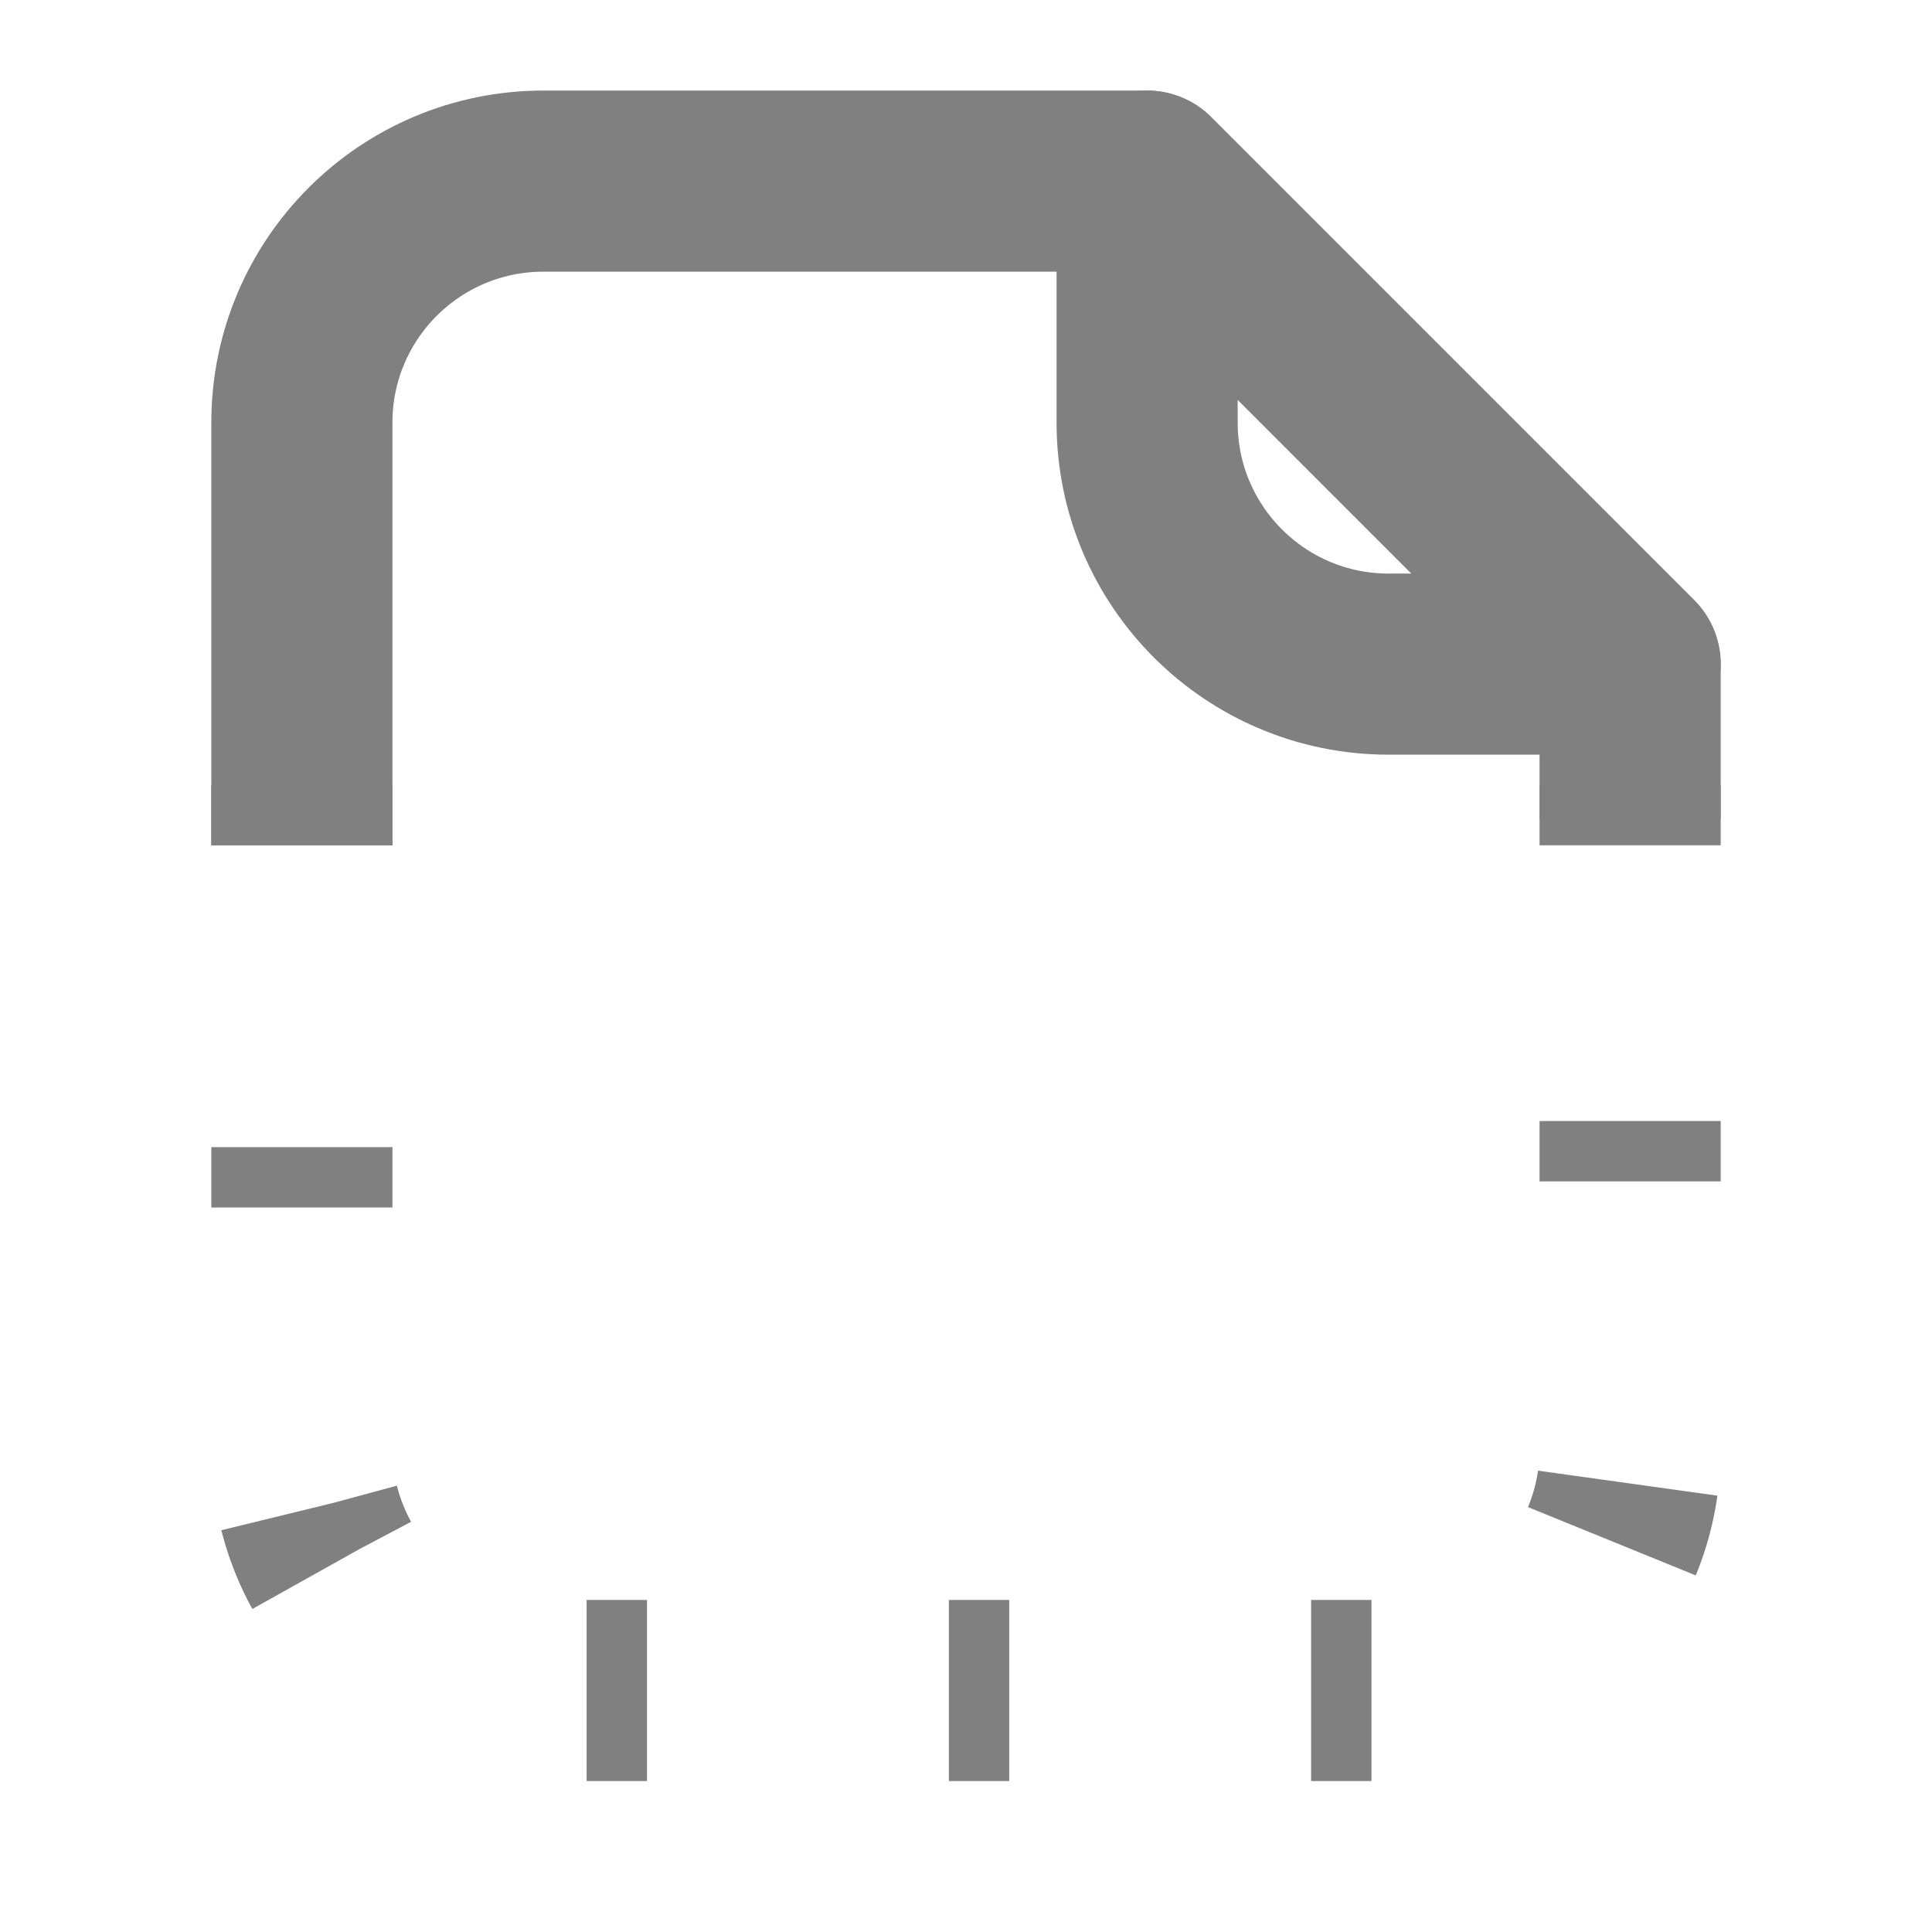
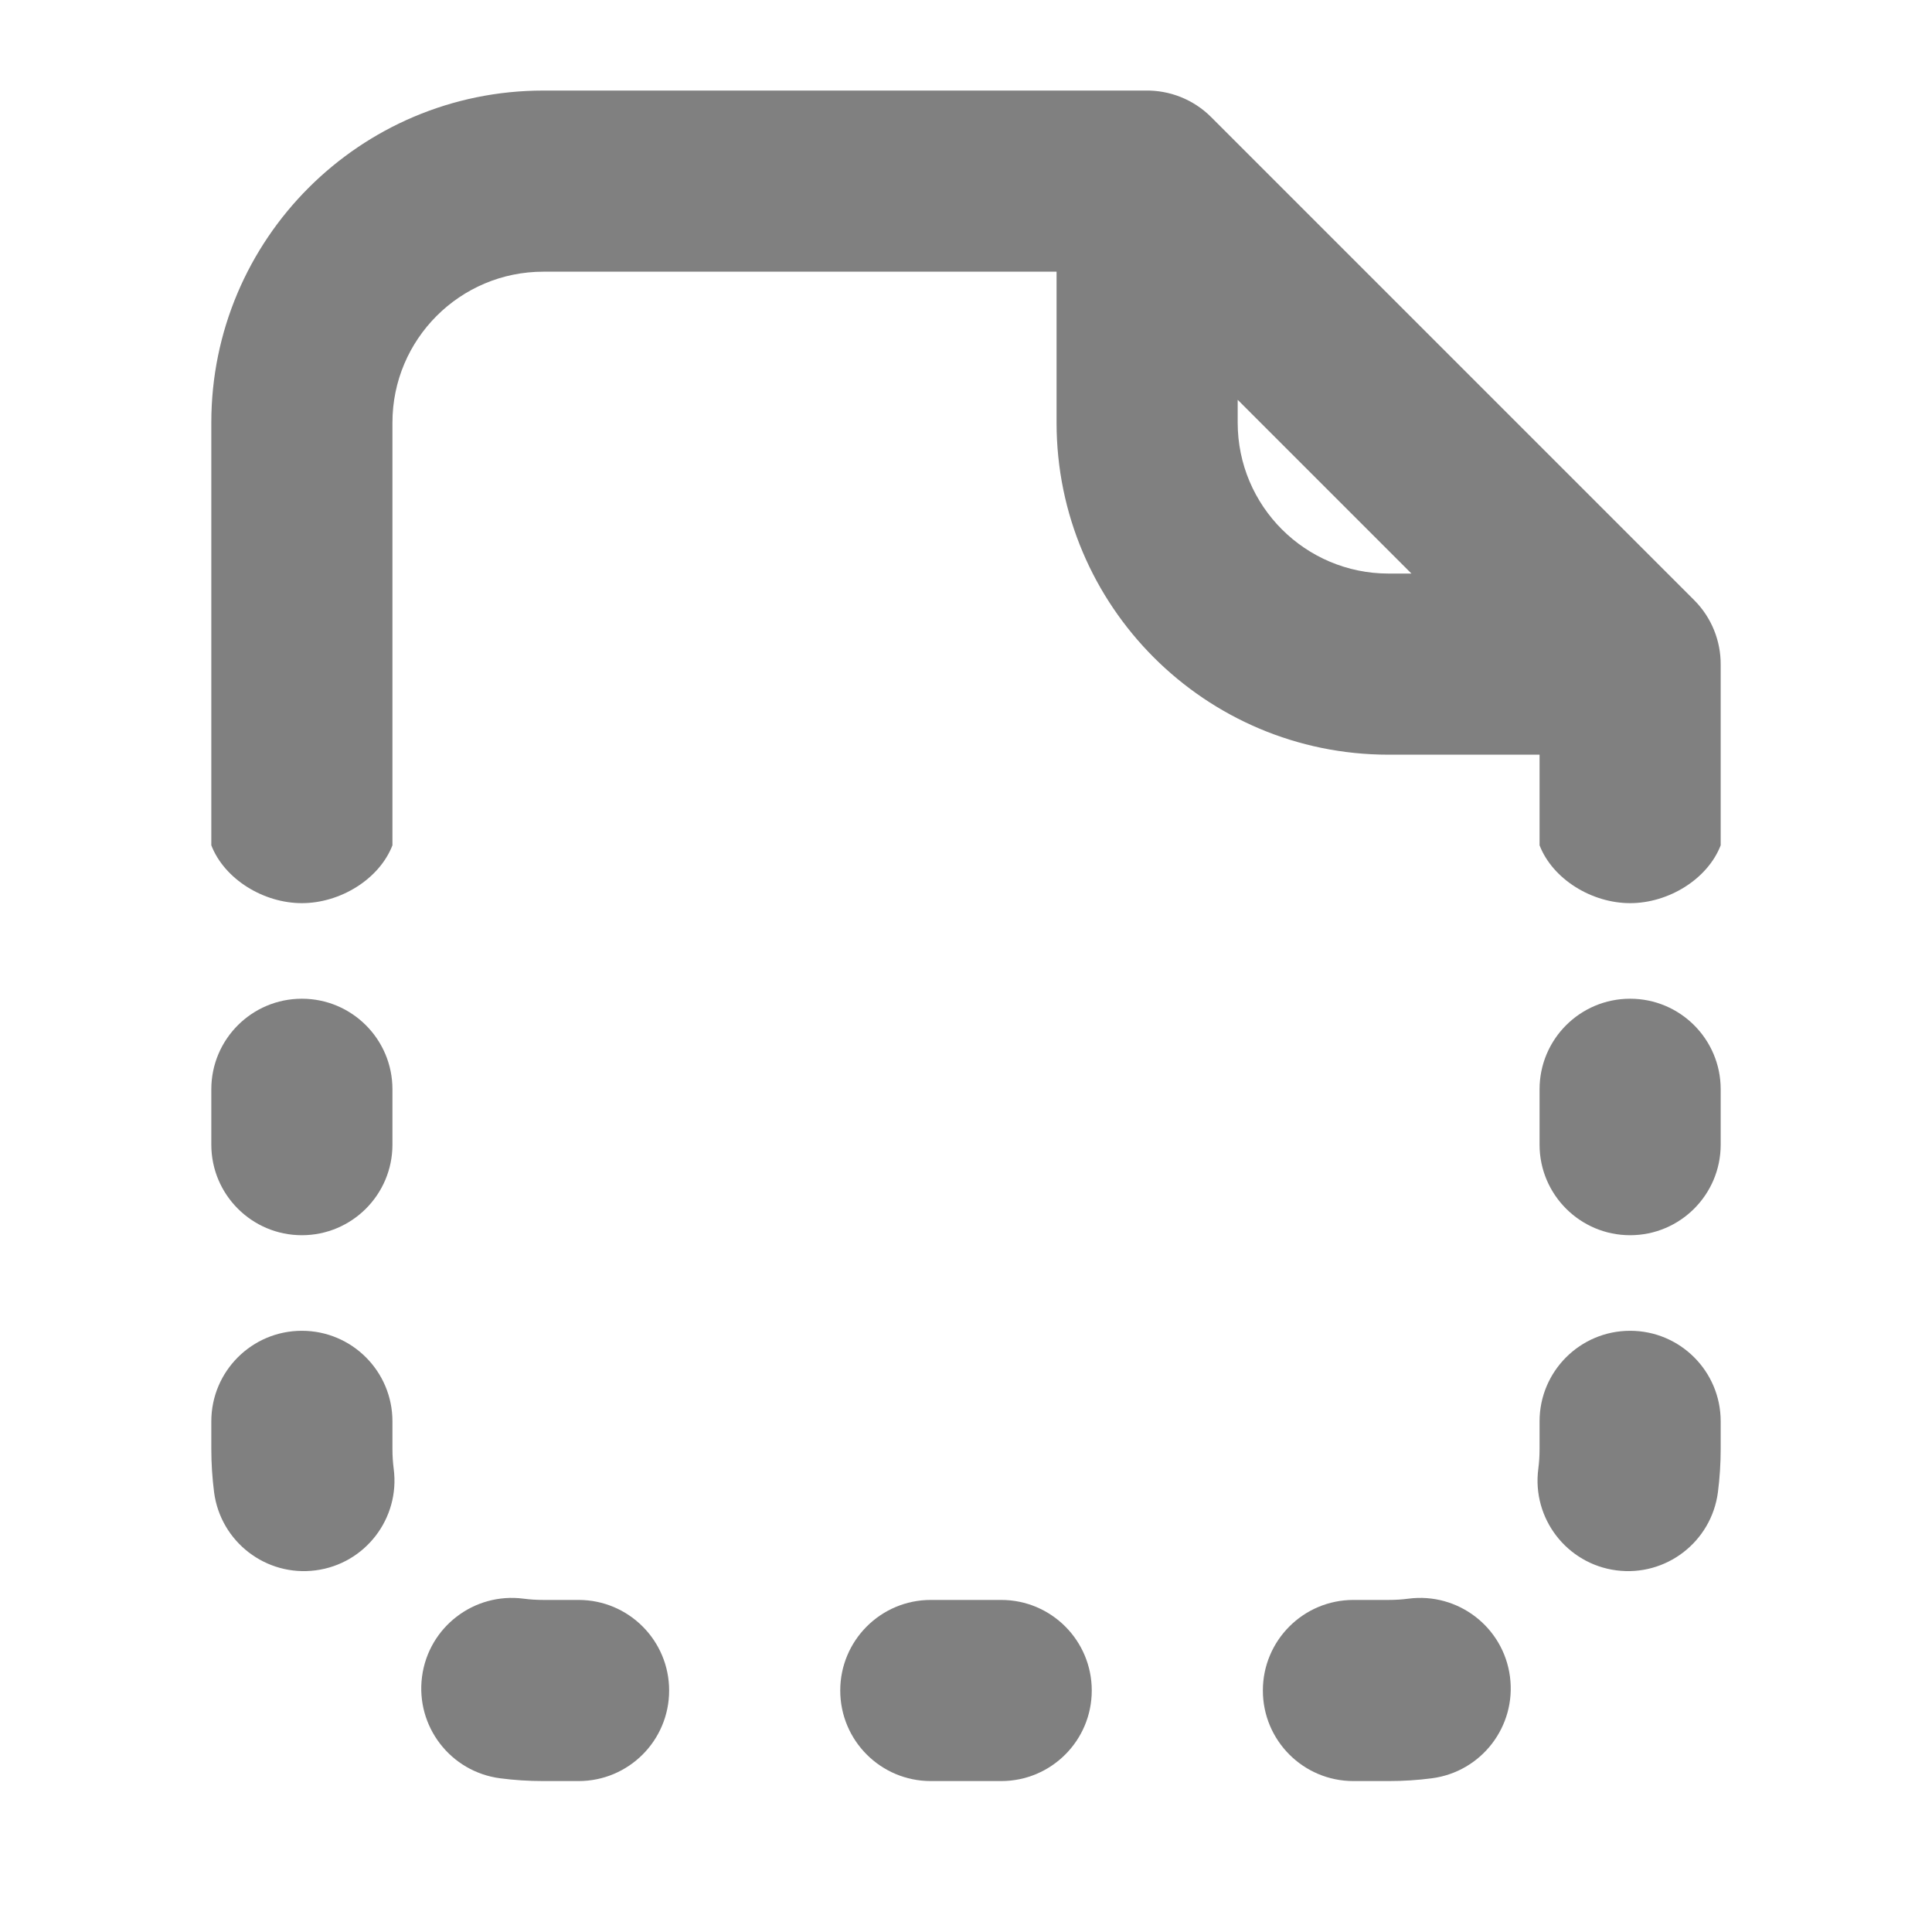
<svg xmlns="http://www.w3.org/2000/svg" width="32" height="32" viewBox="0 0 32 32" fill="none">
-   <path d="M5 13V24C5 26.209 6.791 28 9 28H23C25.209 28 27 26.209 27 24V13" stroke="#808080" stroke-width="3" stroke-linejoin="round" stroke-dasharray="1 5" />
-   <path d="M27 14.001V11.001L19 3H9C6.791 3 5 4.791 5 7V14.001" stroke="#808080" stroke-width="3" stroke-linejoin="round" />
-   <path d="M19 3L27 11H23C20.791 11 19 9.209 19 7V3Z" stroke="#808080" stroke-width="3" stroke-linecap="round" stroke-linejoin="round" />
+   <path fill-rule="evenodd" clip-rule="evenodd" d="M17.5 4.5H9C7.619 4.5 6.5 5.62 6.5 7V14.001C6.283 14.561 5.637 14.959 5 14.959C4.363 14.959 3.717 14.561 3.5 14.001V7C3.5 3.963 5.962 1.5 9 1.5H18.973C19.372 1.493 19.767 1.646 20.061 1.94L28.061 9.94C28.35 10.229 28.503 10.618 28.5 11.012V14.001C28.283 14.561 27.637 14.959 27 14.959C26.363 14.959 25.717 14.561 25.5 14.001V12.5H23C19.962 12.5 17.5 10.038 17.5 7V4.5ZM20.5 6.622V7C20.5 8.381 21.619 9.5 23 9.5H23.378L20.5 6.622Z" fill="#808080" />
+   <path d="M28.5 18.042V18.959C28.5 19.787 27.828 20.459 27 20.459C26.172 20.459 25.5 19.787 25.5 18.959V18.042C25.5 17.213 26.172 16.542 27 16.542C27.828 16.542 28.5 17.213 28.5 18.042Z" fill="#808080" />
+   <path d="M5 16.542C5.828 16.542 6.5 17.213 6.5 18.042V18.959C6.5 19.787 5.828 20.459 5 20.459C4.172 20.459 3.5 19.787 3.5 18.959V18.042C3.5 17.213 4.172 16.542 5 16.542Z" fill="#808080" />
+   <path d="M5 22.042C5.828 22.042 6.5 22.713 6.5 23.542V24C6.5 24.112 6.507 24.222 6.521 24.329C6.628 25.15 6.049 25.903 5.228 26.01C4.406 26.117 3.654 25.538 3.546 24.717C3.516 24.482 3.5 24.242 3.5 24V23.542C3.5 22.713 4.172 22.042 5 22.042Z" fill="#808080" />
+   <path d="M28.5 23.542V24C28.5 24.242 28.484 24.482 28.454 24.717C28.346 25.538 27.594 26.117 26.772 26.01C25.951 25.903 25.372 25.15 25.479 24.329C25.493 24.222 25.5 24.112 25.5 24V23.542C25.5 22.713 26.172 22.042 27 22.042C27.828 22.042 28.5 22.713 28.5 23.542Z" fill="#808080" />
+   <path d="M6.99 27.772C7.097 26.951 7.85 26.372 8.672 26.479C8.778 26.493 8.888 26.5 9 26.5H9.583C10.412 26.5 11.083 27.172 11.083 28C11.083 28.829 10.412 29.5 9.583 29.5H9C8.758 29.5 8.519 29.485 8.284 29.454C7.462 29.347 6.883 28.594 6.99 27.772Z" fill="#808080" />
+   <path d="M25.01 27.772C25.117 28.594 24.538 29.347 23.716 29.454C23.481 29.485 23.242 29.5 23 29.5H22.417C21.588 29.5 20.917 28.829 20.917 28C20.917 27.172 21.588 26.5 22.417 26.5H23C23.112 26.5 23.222 26.493 23.328 26.479C24.15 26.372 24.903 26.951 25.01 27.772Z" fill="#808080" />
+   <path d="M13.917 28C13.917 27.172 14.588 26.5 15.417 26.5H16.583C17.412 26.5 18.083 27.172 18.083 28C18.083 28.829 17.412 29.5 16.583 29.5H15.417C14.588 29.5 13.917 28.829 13.917 28Z" fill="#808080" />
</svg>
